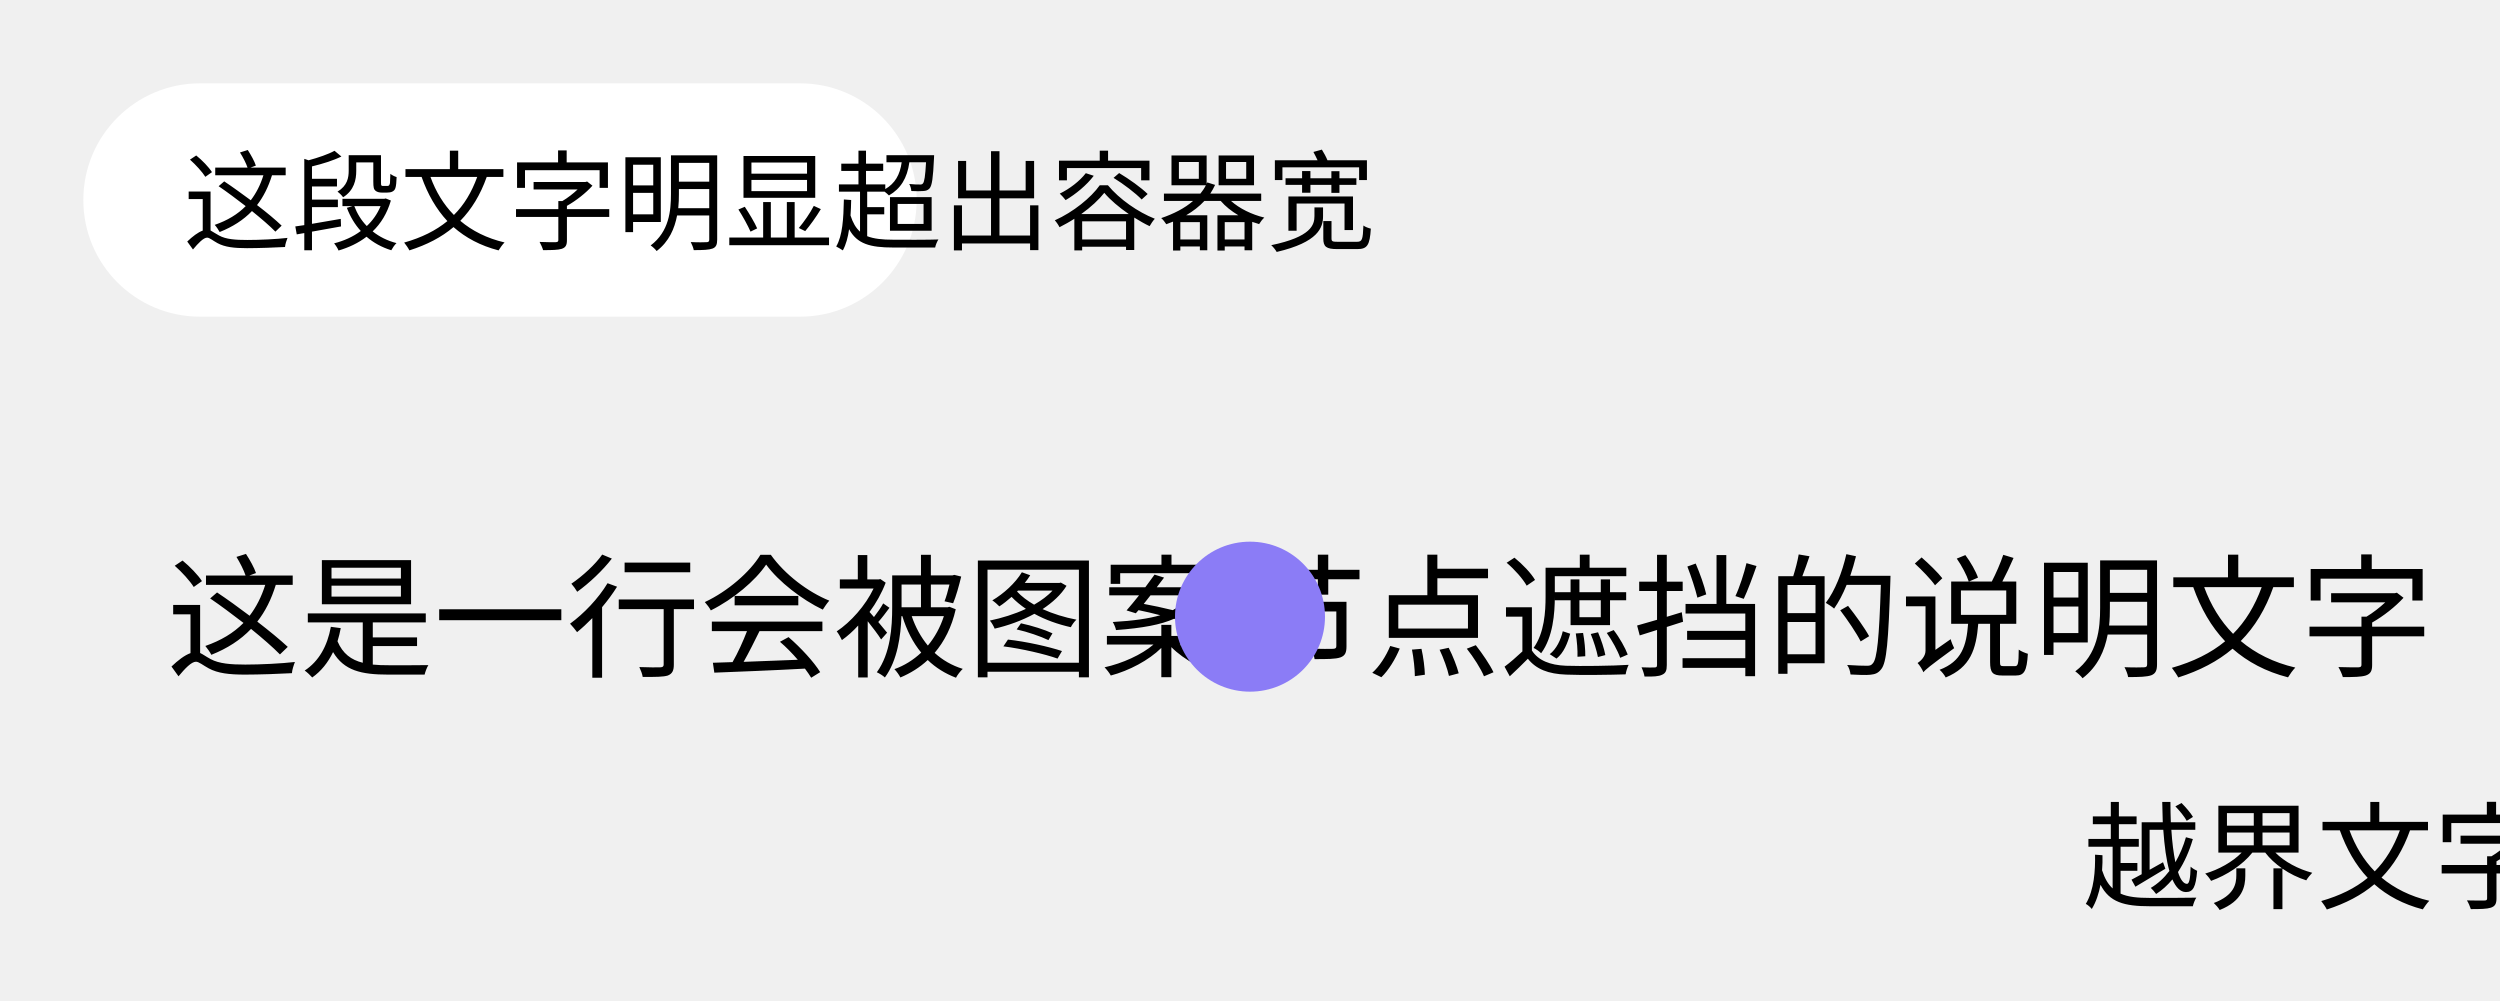
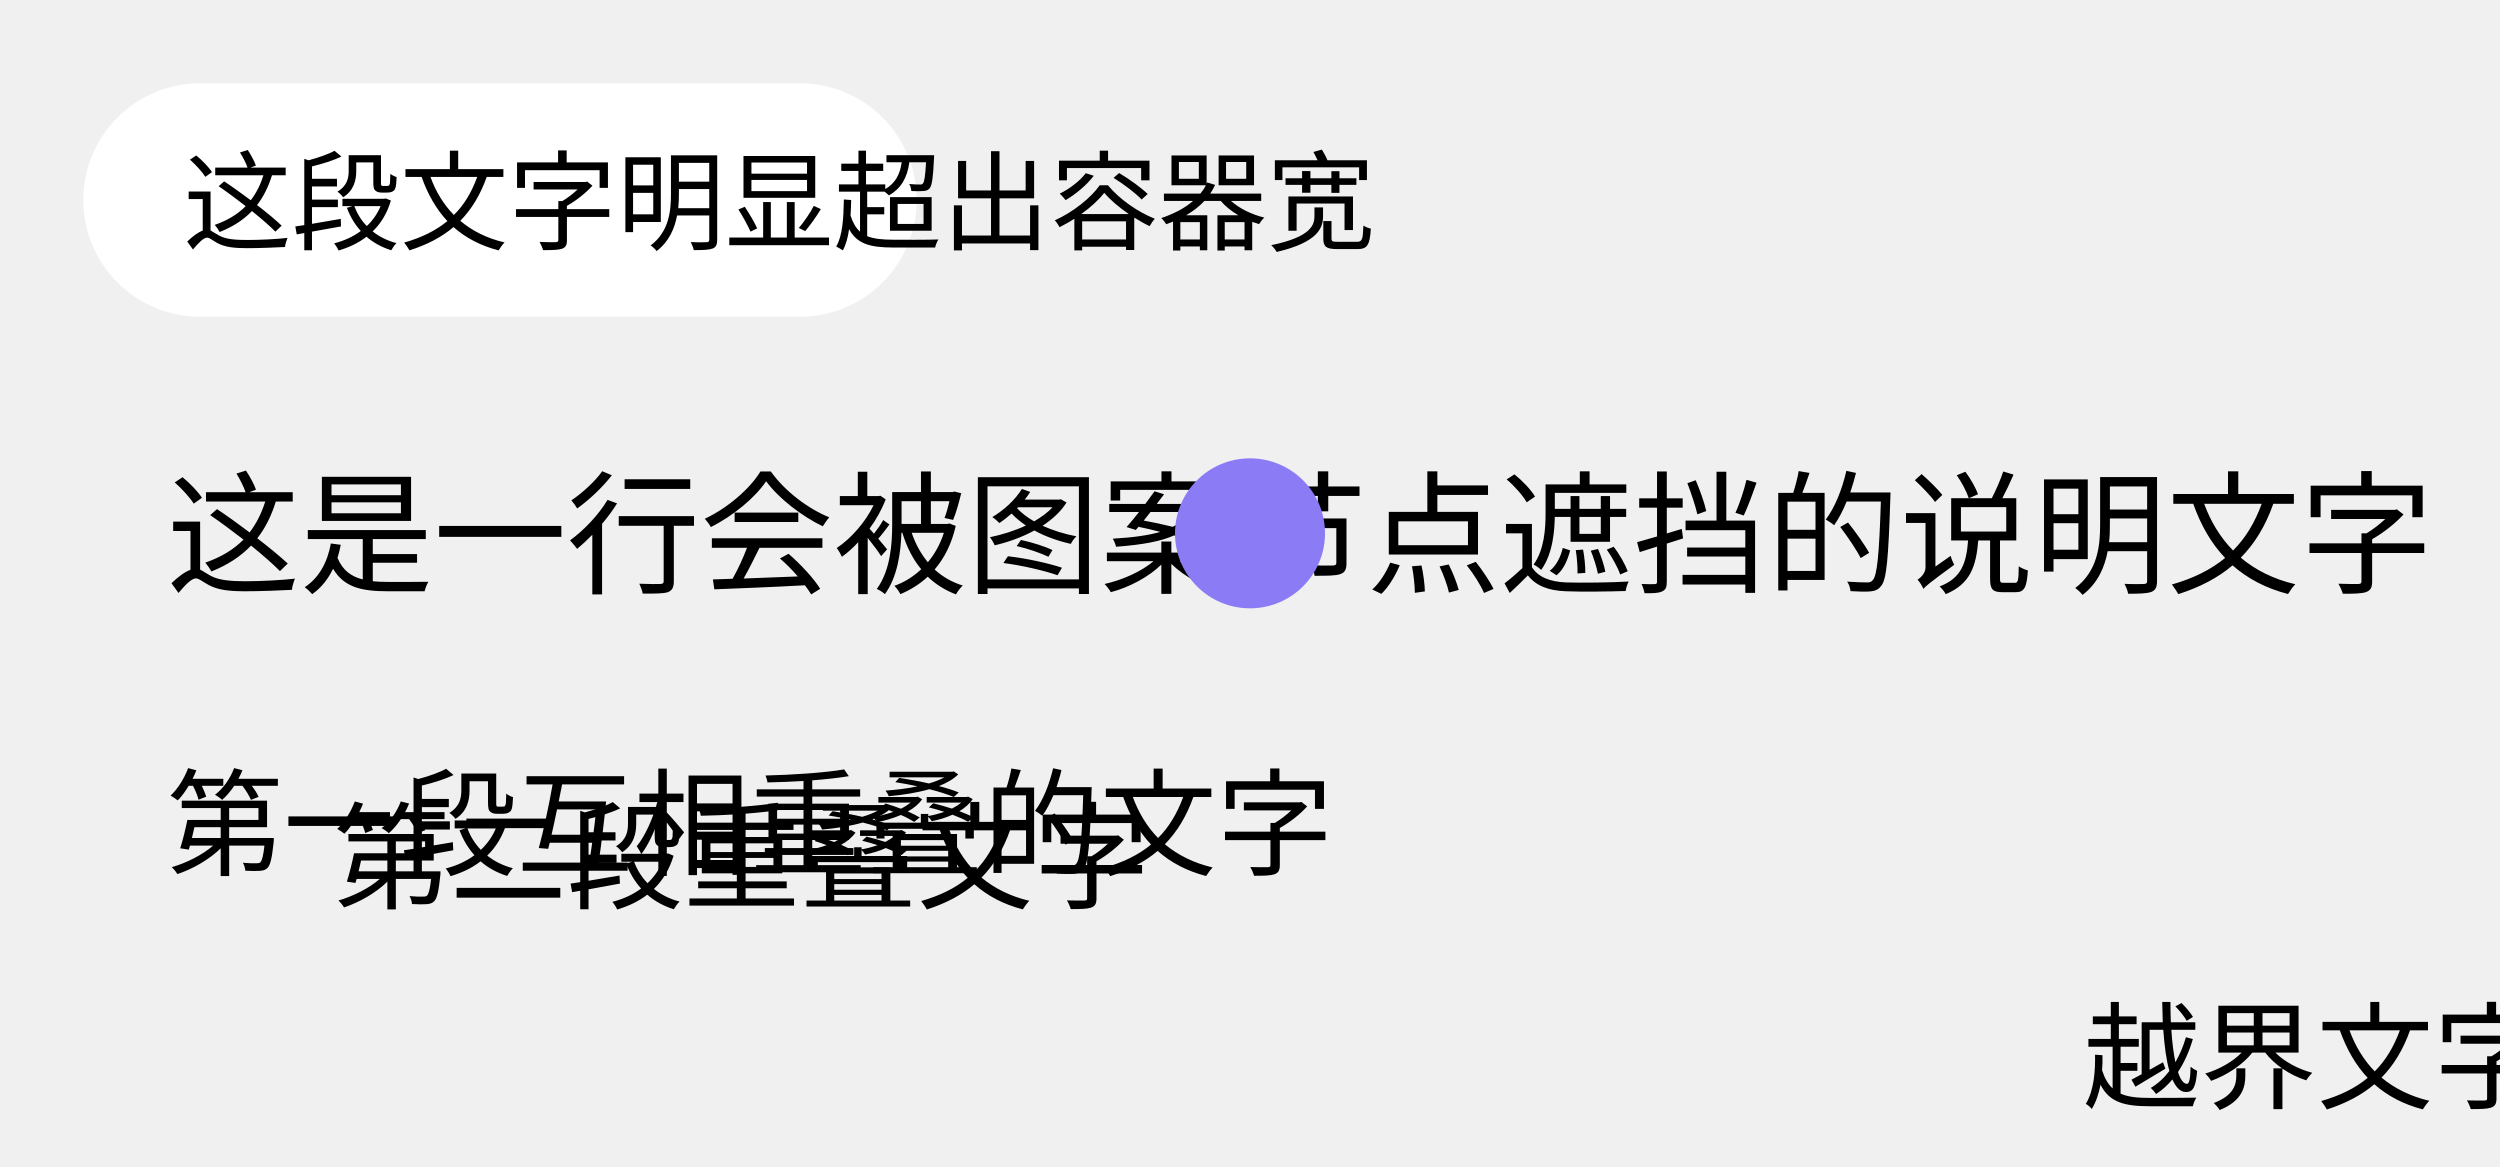
- <svg xmlns="http://www.w3.org/2000/svg" viewBox="0 0 300 120" role="img">
+ <svg xmlns="http://www.w3.org/2000/svg" viewBox="0 0 300 140" role="img">
  <rect x="10" y="10" width="100" height="28" rx="14" fill="#ffffff" />
  <text x="22" y="29" font-size="13">这段文字明显超出容器宽</text>
-   <text x="20" y="80" font-size="16">这是一行会被图案节点遮挡的说明文字</text>
+   <text x="20" y="70" font-size="16">这是一行会被图案节点遮挡的说明文字</text>
  <g data-motif="chapter-relations" data-motif-message="fixture collision probe">
-     <circle cx="150" cy="74" r="9" fill="#8b7cf6" />
+     <circle cx="150" cy="64" r="9" fill="#8b7cf6" />
  </g>
-   <text x="250" y="108" font-size="14">越界文字</text>
+   <text x="20" y="104" font-size="14">第一段互相重叠的文字</text>
+   <text x="40" y="108" font-size="14">第二段重叠文字</text>
+   <text x="250" y="132" font-size="14">越界文字</text>
</svg>
